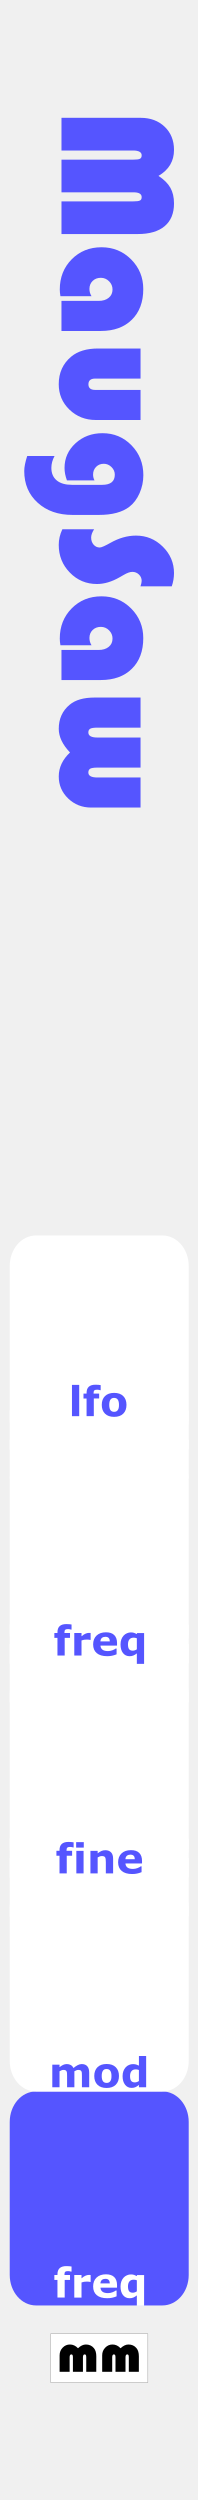
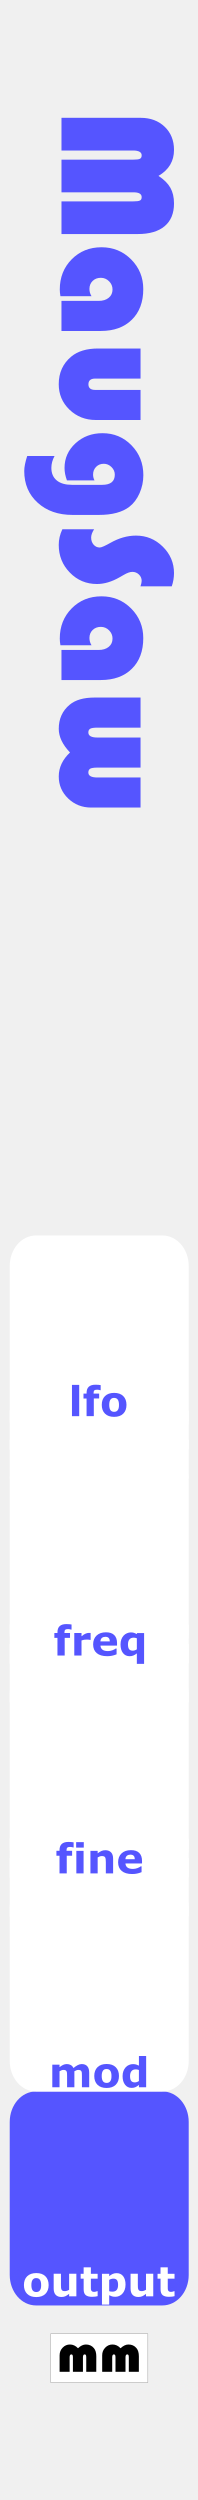
<svg xmlns="http://www.w3.org/2000/svg" width="10.16mm" height="128.5mm" viewBox="0 0 10.16 128.5" version="1.1" id="svg8">
  <defs id="defs2" />
  <g id="layer1" transform="translate(0,-168.5)" style="display:inline">
    <g style="display:inline;fill:#5555ff" id="g1162">
      <path id="rect182" d="M 1.853,276 H 8.347 C 9.097,276 9.7,276.701 9.7,277.571 v 7.857 C 9.7,286.299 9.097,287 8.347,287 H 1.853 c -0.75,0 -1.353,-0.701 -1.353,-1.571 v -7.857 C 0.5,276.701 1.103,276 1.853,276 Z" style="fill:#5555ff;fill-opacity:1;stroke-width:0.292" />
-       <g aria-label="freq" style="font-style:normal;font-variant:normal;font-weight:bold;font-stretch:normal;font-size:8.467px;line-height:1.25;font-family:'Bauhaus 93';-inkscape-font-specification:'Bauhaus 93 Bold';letter-spacing:0px;word-spacing:0px;display:inline;opacity:1;fill:#ffffff;fill-opacity:1;stroke:none;stroke-width:0.019" id="text24983-0">
-         <path d="m 3.677,285.261 h -0.028 q -0.025,-0.007 -0.065,-0.017 -0.039,-0.009 -0.085,-0.009 -0.11,0 -0.149,0.039 -0.038,0.039 -0.038,0.152 v 0.009 h 0.287 v 0.252 H 3.325 v 0.908 H 2.953 v -0.908 H 2.794 v -0.252 h 0.159 v -0.032 q 0,-0.213 0.113,-0.319 0.114,-0.106 0.343,-0.106 0.083,0 0.15,0.006 0.067,0.005 0.119,0.015 z" style="font-style:normal;font-variant:normal;font-weight:bold;font-stretch:normal;font-size:2.117px;font-family:sans-serif;-inkscape-font-specification:'sans-serif Bold';text-align:center;text-anchor:middle;fill:#ffffff;fill-opacity:1;stroke-width:0.019" id="path25054" />
-         <path d="M 4.659,285.79 H 4.626 q -0.024,-0.008 -0.076,-0.012 -0.053,-0.004 -0.088,-0.004 -0.08,0 -0.141,0.01 -0.061,0.01 -0.131,0.035 v 0.777 H 3.818 v -1.161 h 0.372 v 0.171 q 0.123,-0.105 0.214,-0.14 0.091,-0.035 0.167,-0.035 0.02,0 0.044,10e-4 0.025,10e-4 0.043,0.003 z" style="font-style:normal;font-variant:normal;font-weight:bold;font-stretch:normal;font-size:2.117px;font-family:sans-serif;-inkscape-font-specification:'sans-serif Bold';text-align:center;text-anchor:middle;fill:#ffffff;fill-opacity:1;stroke-width:0.019" id="path25056" />
-         <path d="M 6.015,286.085 H 5.164 q 0.008,0.136 0.103,0.209 0.096,0.072 0.282,0.072 0.118,0 0.228,-0.042 0.111,-0.042 0.175,-0.091 h 0.041 v 0.299 q -0.126,0.051 -0.238,0.073 -0.112,0.023 -0.247,0.023 -0.349,0 -0.535,-0.157 -0.186,-0.157 -0.186,-0.448 0,-0.287 0.176,-0.455 0.177,-0.168 0.484,-0.168 0.283,0 0.426,0.144 0.143,0.143 0.143,0.411 z m -0.37,-0.218 q -0.003,-0.117 -0.058,-0.176 -0.055,-0.059 -0.171,-0.059 -0.107,0 -0.177,0.056 -0.069,0.056 -0.078,0.179 z" style="font-style:normal;font-variant:normal;font-weight:bold;font-stretch:normal;font-size:2.117px;font-family:sans-serif;-inkscape-font-specification:'sans-serif Bold';text-align:center;text-anchor:middle;fill:#ffffff;fill-opacity:1;stroke-width:0.019" id="path25058" />
-         <path d="M 7.406,287.022 H 7.034 v -0.539 q -0.091,0.073 -0.178,0.11 -0.087,0.036 -0.195,0.036 -0.213,0 -0.34,-0.163 -0.126,-0.163 -0.126,-0.44 0,-0.148 0.042,-0.261 0.043,-0.115 0.118,-0.196 0.07,-0.077 0.171,-0.12 0.1,-0.043 0.201,-0.043 0.098,0 0.164,0.023 0.067,0.022 0.142,0.061 l 0.013,-0.052 h 0.361 z m -0.372,-0.746 v -0.569 q -0.039,-0.017 -0.083,-0.024 -0.043,-0.007 -0.08,-0.007 -0.147,0 -0.22,0.092 -0.073,0.091 -0.073,0.253 0,0.171 0.059,0.248 0.059,0.076 0.189,0.076 0.051,0 0.107,-0.019 0.057,-0.02 0.1,-0.051 z" style="font-style:normal;font-variant:normal;font-weight:bold;font-stretch:normal;font-size:2.117px;font-family:sans-serif;-inkscape-font-specification:'sans-serif Bold';text-align:center;text-anchor:middle;fill:#ffffff;fill-opacity:1;stroke-width:0.019" id="path25060" />
+       <g aria-label="output" style="font-style:normal;font-variant:normal;font-weight:bold;font-stretch:normal;font-size:8.467px;line-height:1.25;font-family:'Bauhaus 93';-inkscape-font-specification:'Bauhaus 93 Bold';letter-spacing:0px;word-spacing:0px;writing-mode:lr-tb;fill:#ffffff;fill-opacity:1;stroke:none;stroke-width:0.265" id="text1119">
+         <path d="m 2.5,285.953 q 0,0.286 -0.167,0.452 -0.166,0.164 -0.468,0.164 -0.302,0 -0.469,-0.164 -0.166,-0.165 -0.166,-0.452 0,-0.288 0.167,-0.453 0.168,-0.164 0.468,-0.164 0.304,0 0.469,0.165 0.166,0.165 0.166,0.452 z m -0.458,0.282 q 0.036,-0.044 0.054,-0.106 0.019,-0.063 0.019,-0.174 0,-0.102 -0.019,-0.172 -0.019,-0.069 -0.052,-0.111 -0.033,-0.042 -0.08,-0.06 -0.047,-0.018 -0.1,-0.018 -0.054,0 -0.096,0.015 -0.041,0.015 -0.08,0.058 -0.034,0.04 -0.055,0.111 -0.02,0.07 -0.02,0.177 0,0.095 0.018,0.165 0.018,0.069 0.052,0.112 0.033,0.04 0.079,0.059 0.047,0.019 0.105,0.019 0.051,0 0.096,-0.017 0.047,-0.018 0.079,-0.058 z" style="font-style:normal;font-variant:normal;font-weight:bold;font-stretch:normal;font-size:2.117px;font-family:sans-serif;-inkscape-font-specification:'sans-serif Bold';text-align:center;writing-mode:lr-tb;text-anchor:middle;fill:#ffffff;fill-opacity:1;stroke-width:0.265" id="path1121" />
+         <path d="M 3.925,286.533 H 3.553 v -0.128 q -0.103,0.079 -0.189,0.12 -0.086,0.04 -0.205,0.04 -0.192,0 -0.297,-0.111 -0.103,-0.111 -0.103,-0.327 v -0.756 h 0.374 v 0.576 q 0,0.088 0.005,0.147 0.006,0.058 0.027,0.096 0.02,0.038 0.059,0.056 0.04,0.018 0.112,0.018 0.048,0 0.105,-0.018 0.058,-0.018 0.112,-0.052 v -0.823 h 0.372 z" style="font-style:normal;font-variant:normal;font-weight:bold;font-stretch:normal;font-size:2.117px;font-family:sans-serif;-inkscape-font-specification:'sans-serif Bold';text-align:center;writing-mode:lr-tb;text-anchor:middle;fill:#ffffff;fill-opacity:1;stroke-width:0.265" id="path1123" />
+         <path d="m 5.019,286.523 q -0.06,0.015 -0.127,0.024 -0.067,0.009 -0.164,0.009 -0.217,0 -0.323,-0.088 -0.105,-0.088 -0.105,-0.301 V 285.625 H 4.146 v -0.252 h 0.153 v -0.332 h 0.372 v 0.332 h 0.348 v 0.252 H 4.671 v 0.411 q 0,0.061 0.001,0.106 0.001,0.045 0.017,0.082 0.014,0.036 0.051,0.058 0.037,0.021 0.107,0.021 0.029,0 0.075,-0.012 0.048,-0.012 0.066,-0.023 h 0.031 z" style="font-style:normal;font-variant:normal;font-weight:bold;font-stretch:normal;font-size:2.117px;font-family:sans-serif;-inkscape-font-specification:'sans-serif Bold';text-align:center;writing-mode:lr-tb;text-anchor:middle;fill:#ffffff;fill-opacity:1;stroke-width:0.265" id="path1125" />
+         <path d="m 6.452,285.937 q 0,0.144 -0.044,0.261 -0.043,0.118 -0.115,0.194 -0.074,0.081 -0.168,0.122 -0.094,0.041 -0.202,0.041 -0.099,0 -0.168,-0.022 -0.069,-0.021 -0.142,-0.059 v 0.484 H 5.241 v -1.586 h 0.372 v 0.121 q 0.086,-0.068 0.175,-0.111 0.09,-0.042 0.207,-0.042 0.217,0 0.337,0.159 0.121,0.159 0.121,0.437 z m -0.383,0.007 q 0,-0.17 -0.058,-0.246 -0.058,-0.076 -0.183,-0.076 -0.053,0 -0.109,0.017 -0.056,0.015 -0.106,0.045 v 0.584 q 0.037,0.015 0.08,0.019 0.042,0.004 0.084,0.004 0.148,0 0.22,-0.086 0.072,-0.087 0.072,-0.26 z" style="font-style:normal;font-variant:normal;font-weight:bold;font-stretch:normal;font-size:2.117px;font-family:sans-serif;-inkscape-font-specification:'sans-serif Bold';text-align:center;writing-mode:lr-tb;text-anchor:middle;fill:#ffffff;fill-opacity:1;stroke-width:0.265" id="path1127" />
+         <path d="M 7.877,286.533 H 7.505 v -0.128 q -0.103,0.079 -0.189,0.12 -0.086,0.04 -0.205,0.04 -0.192,0 -0.297,-0.111 -0.103,-0.111 -0.103,-0.327 v -0.756 h 0.374 v 0.576 q 0,0.088 0.005,0.147 0.006,0.058 0.027,0.096 0.02,0.038 0.059,0.056 0.04,0.018 0.112,0.018 0.048,0 0.105,-0.018 0.058,-0.018 0.112,-0.052 v -0.823 h 0.372 z" style="font-style:normal;font-variant:normal;font-weight:bold;font-stretch:normal;font-size:2.117px;font-family:sans-serif;-inkscape-font-specification:'sans-serif Bold';text-align:center;writing-mode:lr-tb;text-anchor:middle;fill:#ffffff;fill-opacity:1;stroke-width:0.265" id="path1129" />
+         <path d="m 8.972,286.523 q -0.06,0.015 -0.127,0.024 -0.067,0.009 -0.164,0.009 -0.217,0 -0.323,-0.088 -0.105,-0.088 -0.105,-0.301 V 285.625 H 8.098 v -0.252 h 0.153 v -0.332 h 0.372 v 0.332 h 0.348 v 0.252 H 8.623 v 0.411 q 0,0.061 0.001,0.106 0.001,0.045 0.017,0.082 0.014,0.036 0.051,0.058 0.037,0.021 0.107,0.021 0.029,0 0.075,-0.012 0.048,-0.012 0.066,-0.023 h 0.031 z" style="font-style:normal;font-variant:normal;font-weight:bold;font-stretch:normal;font-size:2.117px;font-family:sans-serif;-inkscape-font-specification:'sans-serif Bold';text-align:center;writing-mode:lr-tb;text-anchor:middle;fill:#ffffff;fill-opacity:1;stroke-width:0.265" id="path1131" />
      </g>
    </g>
    <g id="g1583" transform="translate(0,-5.291667)">
      <rect y="293.75" x="2.6" height="2.5" width="5" id="rect1572" style="opacity:1;fill:#ffffff;fill-opacity:1;stroke:#8c8c8c;stroke-width:0.02;stroke-linecap:butt;stroke-linejoin:round;stroke-miterlimit:4;stroke-dasharray:none;stroke-opacity:1;paint-order:markers fill stroke" />
      <g id="text1570" style="font-style:normal;font-variant:normal;font-weight:normal;font-stretch:normal;font-size:2.822px;line-height:1.25;font-family:'Bauhaus 93';-inkscape-font-specification:'Bauhaus 93, ';letter-spacing:0px;word-spacing:0px;fill:#000000;fill-opacity:1;stroke:none;stroke-width:0.265" aria-label="mm">
        <path id="path1574" style="stroke-width:0.265" d="M 4.948,295.701 H 4.433 v -0.741 q 0,-0.085 -0.018,-0.119 -0.018,-0.033 -0.065,-0.033 -0.087,0 -0.087,0.153 v 0.74 h -0.515 v -0.741 q 0,-0.085 -0.019,-0.119 -0.018,-0.033 -0.065,-0.033 -0.085,0 -0.085,0.153 v 0.74 h -0.515 v -0.846 q 0,-0.232 0.156,-0.393 0.156,-0.163 0.378,-0.163 0.229,0 0.411,0.193 0.203,-0.193 0.405,-0.193 0.258,0 0.413,0.187 0.123,0.146 0.123,0.426 z" />
        <path id="path1576" style="stroke-width:0.265" d="M 7.137,295.701 H 6.621 v -0.741 q 0,-0.085 -0.018,-0.119 -0.018,-0.033 -0.065,-0.033 -0.087,0 -0.087,0.153 v 0.74 h -0.515 v -0.741 q 0,-0.085 -0.019,-0.119 -0.018,-0.033 -0.065,-0.033 -0.085,0 -0.085,0.153 v 0.74 h -0.515 v -0.846 q 0,-0.232 0.156,-0.393 0.156,-0.163 0.378,-0.163 0.229,0 0.411,0.193 0.203,-0.193 0.405,-0.193 0.258,0 0.413,0.187 0.123,0.146 0.123,0.426 z" />
      </g>
    </g>
    <g style="display:inline" id="g1150-5-5" transform="translate(0,201.503)">
      <path id="rect180-5-3-4" d="M 0.5,61.5 H 9.7 v 2 H 0.5 Z" style="fill:#ffffff;fill-opacity:1;stroke-width:0.233" />
      <path id="rect182-7-0-3" d="M 1.853,52.5 H 8.347 C 9.097,52.5 9.7,53.201 9.7,54.071 v 7.857 C 9.7,62.799 9.097,63.5 8.347,63.5 H 1.853 C 1.103,63.5 0.5,62.799 0.5,61.929 V 54.071 C 0.5,53.201 1.103,52.5 1.853,52.5 Z" style="fill:#ffffff;fill-opacity:1;stroke-width:0.292" />
    </g>
    <g style="display:inline" id="g1150-3" transform="translate(0.95,212.503)">
      <path id="rect180-5-5" d="M -0.45,51.5 H 8.75 v 3 h -9.2 z" style="fill:#ffffff;fill-opacity:1;stroke-width:0.285" />
      <path id="rect182-7-6" d="M 0.903,52.5 H 7.397 C 8.147,52.5 8.75,53.201 8.75,54.071 v 7.857 C 8.75,62.799 8.147,63.5 7.397,63.5 H 0.903 c -0.75,0 -1.353,-0.701 -1.353,-1.571 v -7.857 c 0,-0.871 0.603,-1.571 1.353,-1.571 z" style="fill:#ffffff;fill-opacity:1;stroke-width:0.292" />
      <g aria-label="mod" style="font-style:normal;font-variant:normal;font-weight:bold;font-stretch:normal;font-size:8.467px;line-height:1.25;font-family:'Bauhaus 93';-inkscape-font-specification:'Bauhaus 93 Bold';letter-spacing:0px;word-spacing:0px;display:inline;opacity:1;fill:#5555ff;fill-opacity:1;stroke:none;stroke-width:0.019" id="text24983-3">
        <path d="m 2.873,62.46 v 0.823 H 2.498 v -0.58 q 0,-0.085 -0.004,-0.144 -0.004,-0.06 -0.023,-0.097 -0.019,-0.037 -0.057,-0.054 -0.037,-0.018 -0.105,-0.018 -0.055,0 -0.106,0.023 -0.052,0.022 -0.093,0.047 v 0.823 H 1.738 v -1.161 h 0.372 v 0.128 q 0.096,-0.075 0.184,-0.118 0.088,-0.042 0.194,-0.042 0.115,0 0.203,0.052 0.088,0.051 0.137,0.15 0.112,-0.094 0.217,-0.148 0.105,-0.054 0.207,-0.054 0.188,0 0.285,0.113 0.098,0.113 0.098,0.325 v 0.756 H 3.261 v -0.58 q 0,-0.086 -0.004,-0.145 -0.003,-0.059 -0.022,-0.096 -0.018,-0.037 -0.056,-0.054 -0.038,-0.018 -0.107,-0.018 -0.047,0 -0.091,0.017 -0.044,0.015 -0.109,0.053 z" style="font-style:normal;font-variant:normal;font-weight:bold;font-stretch:normal;font-size:2.117px;font-family:sans-serif;-inkscape-font-specification:'sans-serif Bold';text-align:center;text-anchor:middle;fill:#5555ff;fill-opacity:1;stroke-width:0.019" id="path25047" />
        <path d="m 5.165,62.703 q 0,0.286 -0.167,0.452 -0.166,0.164 -0.468,0.164 -0.302,0 -0.469,-0.164 -0.166,-0.165 -0.166,-0.452 0,-0.288 0.167,-0.453 0.168,-0.164 0.468,-0.164 0.304,0 0.469,0.165 0.166,0.165 0.166,0.452 z M 4.707,62.985 q 0.036,-0.044 0.054,-0.106 0.019,-0.063 0.019,-0.174 0,-0.102 -0.019,-0.172 -0.019,-0.069 -0.052,-0.111 -0.033,-0.042 -0.08,-0.06 -0.047,-0.018 -0.1,-0.018 -0.054,0 -0.096,0.014 -0.041,0.014 -0.08,0.058 -0.034,0.04 -0.055,0.111 -0.02,0.07 -0.02,0.177 0,0.095 0.018,0.165 0.018,0.069 0.052,0.112 0.033,0.04 0.079,0.059 0.047,0.019 0.105,0.019 0.051,0 0.096,-0.017 0.047,-0.018 0.079,-0.058 z" style="font-style:normal;font-variant:normal;font-weight:bold;font-stretch:normal;font-size:2.117px;font-family:sans-serif;-inkscape-font-specification:'sans-serif Bold';text-align:center;text-anchor:middle;fill:#5555ff;fill-opacity:1;stroke-width:0.019" id="path25049" />
        <path d="M 6.562,63.283 H 6.19 v -0.121 q -0.096,0.079 -0.18,0.116 -0.084,0.037 -0.193,0.037 -0.212,0 -0.339,-0.163 -0.127,-0.163 -0.127,-0.44 0,-0.148 0.042,-0.261 0.043,-0.115 0.118,-0.196 0.07,-0.078 0.171,-0.12 0.1,-0.043 0.201,-0.043 0.104,0 0.171,0.023 0.067,0.022 0.137,0.056 v -0.494 H 6.562 Z M 6.19,62.963 v -0.569 q -0.039,-0.017 -0.083,-0.024 -0.043,-0.007 -0.08,-0.007 -0.147,0 -0.22,0.092 -0.073,0.091 -0.073,0.253 0,0.171 0.059,0.248 0.059,0.076 0.189,0.076 0.051,0 0.107,-0.019 0.057,-0.02 0.1,-0.051 z" style="font-style:normal;font-variant:normal;font-weight:bold;font-stretch:normal;font-size:2.117px;font-family:sans-serif;-inkscape-font-specification:'sans-serif Bold';text-align:center;text-anchor:middle;fill:#5555ff;fill-opacity:1;stroke-width:0.019" id="path25051" />
      </g>
    </g>
    <g style="display:inline" id="g1150-5-5-4" transform="translate(0,190.503)">
      <path id="rect180-5-3-4-1" d="M 0.5,61.5 H 9.7 v 2 H 0.5 Z" style="fill:#ffffff;fill-opacity:1;stroke-width:0.233" />
      <path id="rect182-7-0-3-0" d="M 1.853,52.5 H 8.347 C 9.097,52.5 9.7,53.201 9.7,54.071 v 7.857 C 9.7,62.799 9.097,63.5 8.347,63.5 H 1.853 C 1.103,63.5 0.5,62.799 0.5,61.929 V 54.071 C 0.5,53.201 1.103,52.5 1.853,52.5 Z" style="fill:#ffffff;fill-opacity:1;stroke-width:0.292" />
    </g>
    <path id="rect180-5-5-4" d="M 0.5,253.003 H 9.7 v 3 H 0.5 Z" style="display:inline;fill:#ffffff;fill-opacity:1;stroke-width:0.285" />
    <g style="display:inline" id="g1150-5-5-4-5" transform="translate(0,179.503)">
      <path id="rect180-5-3-4-1-9" d="M 0.5,61.5 H 9.7 v 2 H 0.5 Z" style="fill:#ffffff;fill-opacity:1;stroke-width:0.233" />
      <path id="rect182-7-0-3-0-8" d="M 1.853,52.5 H 8.347 C 9.097,52.5 9.7,53.201 9.7,54.071 v 7.857 C 9.7,62.799 9.097,63.5 8.347,63.5 H 1.853 C 1.103,63.5 0.5,62.799 0.5,61.929 V 54.071 C 0.5,53.201 1.103,52.5 1.853,52.5 Z" style="fill:#ffffff;fill-opacity:1;stroke-width:0.292" />
    </g>
    <path id="rect180-5-5-4-5" d="M 0.5,242.503 H 9.7 v 2 H 0.5 Z" style="display:inline;fill:#ffffff;fill-opacity:1;stroke-width:0.233" />
    <g aria-label="MaugSaw" transform="rotate(90)" style="font-style:normal;font-variant:normal;font-weight:normal;font-stretch:normal;font-size:8.467px;line-height:1.25;font-family:'Bauhaus 93';-inkscape-font-specification:'Bauhaus 93, ';letter-spacing:0px;word-spacing:0px;fill:#5555ff;fill-opacity:1;stroke:none;stroke-width:0.265" id="text1013">
      <path d="m 174.556,-3.16 v -4.068 q 0,-0.757 0.459,-1.236 0.459,-0.48 1.191,-0.48 0.868,0 1.335,0.798 0.285,-0.43 0.612,-0.612 0.327,-0.186 0.806,-0.186 0.761,0 1.166,0.48 0.405,0.48 0.405,1.381 v 3.923 h -1.678 v -3.671 q 0,-0.273 -0.045,-0.36 -0.041,-0.091 -0.174,-0.091 -0.248,0 -0.248,0.422 v 3.7 h -1.678 v -3.671 q 0,-0.269 -0.045,-0.36 -0.045,-0.091 -0.178,-0.091 -0.248,0 -0.248,0.451 v 3.671 z" style="fill:#5555ff;stroke-width:0.265" id="path1015" />
      <path d="m 183.726,-4.706 v 1.6 q -0.19,0.033 -0.347,0.033 -0.93,0 -1.55,-0.612 -0.62,-0.612 -0.62,-1.534 0,-0.897 0.624,-1.521 0.628,-0.624 1.525,-0.624 1,0 1.575,0.587 0.579,0.583 0.579,1.596 v 2.022 h -1.546 v -1.91 q 0,-0.327 -0.161,-0.521 -0.157,-0.194 -0.426,-0.194 -0.244,0 -0.422,0.178 -0.178,0.178 -0.178,0.422 0,0.256 0.161,0.422 0.161,0.165 0.409,0.165 0.203,0 0.376,-0.107 z" style="fill:#5555ff;stroke-width:0.265" id="path1017" />
      <path d="m 186.413,-7.224 h 1.546 v 2.328 q 0,0.351 0.294,0.351 0.289,0 0.289,-0.351 v -2.328 h 1.546 v 2.299 q 0,0.802 -0.533,1.356 -0.533,0.55 -1.306,0.55 -0.881,0 -1.418,-0.641 -0.418,-0.5 -0.418,-1.389 z" style="fill:#5555ff;stroke-width:0.265" id="path1019" />
      <path d="m 193.193,-4.859 v 1.418 q -0.335,0.124 -0.641,0.124 -0.748,0 -1.269,-0.566 -0.517,-0.566 -0.517,-1.385 0,-0.885 0.624,-1.492 0.624,-0.608 1.534,-0.608 0.484,0 0.926,0.194 0.442,0.194 0.695,0.521 0.422,0.542 0.422,1.571 v 1.356 q 0,1.104 -0.628,1.79 -0.624,0.69 -1.629,0.69 -0.306,0 -0.773,-0.153 v -1.406 q 0.302,0.165 0.612,0.165 0.418,0 0.645,-0.277 0.227,-0.273 0.227,-0.785 v -1.55 q 0,-0.649 -0.525,-0.649 -0.223,0 -0.393,0.174 -0.165,0.169 -0.165,0.393 0,0.236 0.157,0.393 0.161,0.157 0.397,0.157 0.157,0 0.302,-0.074 z" style="fill:#5555ff;stroke-width:0.265" id="path1021" />
      <path d="m 198.638,-8.828 v 1.608 q -0.182,-0.062 -0.281,-0.062 -0.19,0 -0.327,0.141 -0.136,0.141 -0.136,0.339 0,0.169 0.149,0.43 l 0.128,0.223 q 0.347,0.604 0.347,1.166 0,0.823 -0.587,1.393 -0.583,0.571 -1.426,0.571 -0.405,0 -0.802,-0.186 V -4.838 q 0.24,0.153 0.426,0.153 0.219,0 0.364,-0.124 0.149,-0.128 0.149,-0.318 0,-0.124 -0.236,-0.542 -0.376,-0.661 -0.376,-1.323 0,-0.798 0.566,-1.373 0.571,-0.579 1.36,-0.579 0.347,0 0.682,0.116 z" style="fill:#5555ff;stroke-width:0.265" id="path1023" />
      <path d="m 201.668,-4.706 v 1.6 q -0.19,0.033 -0.347,0.033 -0.93,0 -1.55,-0.612 -0.62,-0.612 -0.62,-1.534 0,-0.897 0.624,-1.521 0.628,-0.624 1.525,-0.624 1,0 1.575,0.587 0.579,0.583 0.579,1.596 v 2.022 h -1.546 v -1.91 q 0,-0.327 -0.161,-0.521 -0.157,-0.194 -0.426,-0.194 -0.244,0 -0.422,0.178 -0.178,0.178 -0.178,0.422 0,0.256 0.161,0.422 0.161,0.165 0.409,0.165 0.203,0 0.376,-0.107 z" style="fill:#5555ff;stroke-width:0.265" id="path1025" />
      <path d="m 204.355,-7.224 h 1.546 v 2.22 q 0,0.26 0.054,0.364 0.054,0.099 0.194,0.099 0.26,0 0.26,-0.463 v -2.22 h 1.546 v 2.22 q 0,0.26 0.054,0.364 0.058,0.099 0.198,0.099 0.256,0 0.256,-0.463 v -2.22 h 1.546 v 2.538 q 0,0.695 -0.467,1.182 -0.467,0.484 -1.133,0.484 -0.686,0 -1.232,-0.579 -0.604,0.579 -1.215,0.579 -0.773,0 -1.24,-0.562 -0.368,-0.442 -0.368,-1.277 z" style="fill:#5555ff;stroke-width:0.265" id="path1027" />
    </g>
    <g transform="translate(2.4375632e-7,-2e-5)" aria-label="lfo" style="font-style:normal;font-variant:normal;font-weight:bold;font-stretch:normal;font-size:8.467px;line-height:1.25;font-family:'Bauhaus 93';-inkscape-font-specification:'Bauhaus 93 Bold';letter-spacing:0px;word-spacing:0px;display:inline;opacity:1;fill:#5555ff;fill-opacity:1;stroke:none;stroke-width:0.07" id="text18831-64-6-9-2">
      <path d="M 4.071,241.291 H 3.699 V 239.683 h 0.372 z" style="font-style:normal;font-variant:normal;font-weight:bold;font-stretch:normal;font-size:2.117px;font-family:sans-serif;-inkscape-font-specification:'sans-serif Bold';text-align:center;text-anchor:middle;fill:#5555ff;fill-opacity:1;stroke-width:0.07" id="path24186" />
      <path d="m 5.174,239.956 h -0.028 q -0.025,-0.007 -0.065,-0.017 -0.039,-0.009 -0.085,-0.009 -0.11,0 -0.149,0.039 -0.038,0.039 -0.038,0.152 v 0.009 h 0.287 v 0.252 H 4.822 v 0.908 H 4.45 V 240.383 H 4.291 v -0.252 h 0.159 v -0.032 q 0,-0.213 0.113,-0.319 0.114,-0.106 0.343,-0.106 0.083,0 0.15,0.006 0.067,0.005 0.119,0.015 z" style="font-style:normal;font-variant:normal;font-weight:bold;font-stretch:normal;font-size:2.117px;font-family:sans-serif;-inkscape-font-specification:'sans-serif Bold';text-align:center;text-anchor:middle;fill:#5555ff;fill-opacity:1;stroke-width:0.07" id="path24188" />
      <path d="m 6.501,240.711 q 0,0.286 -0.167,0.452 -0.166,0.164 -0.468,0.164 -0.302,0 -0.469,-0.164 -0.166,-0.165 -0.166,-0.452 0,-0.288 0.167,-0.453 0.168,-0.164 0.468,-0.164 0.304,0 0.469,0.165 0.166,0.165 0.166,0.452 z m -0.458,0.282 q 0.036,-0.044 0.054,-0.106 0.019,-0.063 0.019,-0.174 0,-0.102 -0.019,-0.172 -0.019,-0.069 -0.052,-0.111 -0.033,-0.042 -0.08,-0.06 -0.047,-0.018 -0.1,-0.018 -0.054,0 -0.096,0.015 -0.041,0.015 -0.08,0.058 -0.034,0.04 -0.055,0.111 -0.02,0.07 -0.02,0.177 0,0.095 0.018,0.165 0.018,0.069 0.052,0.112 0.033,0.04 0.079,0.059 0.047,0.019 0.105,0.019 0.051,0 0.096,-0.017 0.047,-0.018 0.079,-0.058 z" style="font-style:normal;font-variant:normal;font-weight:bold;font-stretch:normal;font-size:2.117px;font-family:sans-serif;-inkscape-font-specification:'sans-serif Bold';text-align:center;text-anchor:middle;fill:#5555ff;fill-opacity:1;stroke-width:0.07" id="path24190" />
    </g>
    <g transform="translate(4.5,11.5)" aria-label="lfo" style="font-style:normal;font-variant:normal;font-weight:bold;font-stretch:normal;font-size:8.467px;line-height:1.25;font-family:'Bauhaus 93';-inkscape-font-specification:'Bauhaus 93 Bold';letter-spacing:0px;word-spacing:0px;display:inline;opacity:1;fill:#5555ff;fill-opacity:1;stroke:none;stroke-width:0.07" id="text18831-64-6-9-2-9">
      <g aria-label="freq" style="font-style:normal;font-variant:normal;font-weight:bold;font-stretch:normal;font-size:8.467px;line-height:1.25;font-family:'Bauhaus 93';-inkscape-font-specification:'Bauhaus 93 Bold';letter-spacing:0px;word-spacing:0px;fill:#5555ff;fill-opacity:1;stroke:none;stroke-width:0.019" id="text24983">
        <path d="m -0.823,240.761 h -0.028 q -0.025,-0.007 -0.065,-0.017 -0.039,-0.009 -0.085,-0.009 -0.11,0 -0.149,0.039 -0.038,0.039 -0.038,0.152 v 0.009 h 0.287 v 0.252 H -1.175 v 0.908 h -0.372 v -0.908 h -0.159 v -0.252 h 0.159 v -0.032 q 0,-0.213 0.113,-0.319 0.114,-0.106 0.343,-0.106 0.083,0 0.15,0.006 0.067,0.005 0.119,0.015 z" style="font-style:normal;font-variant:normal;font-weight:bold;font-stretch:normal;font-size:2.117px;font-family:sans-serif;-inkscape-font-specification:'sans-serif Bold';text-align:center;text-anchor:middle;fill:#5555ff;fill-opacity:1;stroke-width:0.019" id="path25038" />
        <path d="m 0.159,241.29 h -0.033 q -0.024,-0.008 -0.076,-0.012 -0.053,-0.004 -0.088,-0.004 -0.08,0 -0.141,0.01 -0.061,0.01 -0.131,0.035 v 0.777 h -0.372 v -1.161 h 0.372 v 0.171 q 0.123,-0.105 0.214,-0.14 0.091,-0.035 0.167,-0.035 0.02,0 0.044,0.001 0.025,0.001 0.043,0.003 z" style="font-style:normal;font-variant:normal;font-weight:bold;font-stretch:normal;font-size:2.117px;font-family:sans-serif;-inkscape-font-specification:'sans-serif Bold';text-align:center;text-anchor:middle;fill:#5555ff;fill-opacity:1;stroke-width:0.019" id="path25040" />
        <path d="M 1.515,241.585 H 0.664 q 0.008,0.136 0.103,0.209 0.096,0.072 0.282,0.072 0.118,0 0.228,-0.042 0.111,-0.042 0.175,-0.091 h 0.041 v 0.299 q -0.126,0.051 -0.238,0.073 -0.112,0.023 -0.247,0.023 -0.349,0 -0.535,-0.157 -0.186,-0.157 -0.186,-0.448 0,-0.287 0.176,-0.455 0.177,-0.168 0.484,-0.168 0.283,0 0.426,0.144 0.143,0.143 0.143,0.411 z m -0.37,-0.218 q -0.003,-0.117 -0.058,-0.176 -0.055,-0.059 -0.171,-0.059 -0.107,0 -0.177,0.056 -0.069,0.056 -0.078,0.179 z" style="font-style:normal;font-variant:normal;font-weight:bold;font-stretch:normal;font-size:2.117px;font-family:sans-serif;-inkscape-font-specification:'sans-serif Bold';text-align:center;text-anchor:middle;fill:#5555ff;fill-opacity:1;stroke-width:0.019" id="path25042" />
        <path d="M 2.906,242.522 H 2.534 v -0.539 q -0.091,0.073 -0.178,0.11 -0.087,0.036 -0.195,0.036 -0.213,0 -0.34,-0.163 -0.126,-0.163 -0.126,-0.44 0,-0.148 0.042,-0.261 0.043,-0.115 0.118,-0.196 0.07,-0.077 0.171,-0.12 0.1,-0.043 0.201,-0.043 0.098,0 0.164,0.023 0.067,0.022 0.142,0.061 l 0.013,-0.052 h 0.361 z m -0.372,-0.746 v -0.569 q -0.039,-0.017 -0.083,-0.024 -0.043,-0.007 -0.08,-0.007 -0.147,0 -0.22,0.092 -0.073,0.091 -0.073,0.253 0,0.171 0.059,0.248 0.059,0.076 0.189,0.076 0.051,0 0.107,-0.019 0.057,-0.02 0.1,-0.051 z" style="font-style:normal;font-variant:normal;font-weight:bold;font-stretch:normal;font-size:2.117px;font-family:sans-serif;-inkscape-font-specification:'sans-serif Bold';text-align:center;text-anchor:middle;fill:#5555ff;fill-opacity:1;stroke-width:0.019" id="path25044" />
      </g>
    </g>
    <g aria-label="fine" style="font-style:normal;font-variant:normal;font-weight:bold;font-stretch:normal;font-size:8.467px;line-height:1.25;font-family:'Bauhaus 93';-inkscape-font-specification:'Bauhaus 93 Bold';letter-spacing:0px;word-spacing:0px;display:inline;opacity:1;fill:#5555ff;fill-opacity:1;stroke:none;stroke-width:0.019" id="text24983-1">
      <path d="m 3.784,263.458 h -0.028 q -0.025,-0.007 -0.065,-0.017 -0.039,-0.009 -0.085,-0.009 -0.11,0 -0.149,0.039 -0.038,0.039 -0.038,0.152 v 0.009 h 0.287 v 0.252 H 3.431 v 0.908 H 3.059 v -0.908 H 2.9 v -0.252 h 0.159 v -0.032 q 0,-0.213 0.113,-0.319 0.114,-0.106 0.343,-0.106 0.083,0 0.15,0.006 0.067,0.005 0.119,0.015 z" style="font-style:normal;font-variant:normal;font-weight:bold;font-stretch:normal;font-size:2.117px;font-family:sans-serif;-inkscape-font-specification:'sans-serif Bold';text-align:center;text-anchor:middle;fill:#5555ff;fill-opacity:1;stroke-width:0.019" id="path25029" />
      <path d="M 4.296,264.794 H 3.924 v -1.161 h 0.372 z m 0.01,-1.326 H 3.914 v -0.282 h 0.393 z" style="font-style:normal;font-variant:normal;font-weight:bold;font-stretch:normal;font-size:2.117px;font-family:sans-serif;-inkscape-font-specification:'sans-serif Bold';text-align:center;text-anchor:middle;fill:#5555ff;fill-opacity:1;stroke-width:0.019" id="path25031" />
      <path d="M 5.814,264.794 H 5.44 v -0.576 q 0,-0.07 -0.007,-0.14 -0.007,-0.07 -0.025,-0.103 -0.021,-0.038 -0.061,-0.056 -0.039,-0.018 -0.111,-0.018 -0.051,0 -0.103,0.017 -0.052,0.017 -0.113,0.053 v 0.823 H 4.648 v -1.161 h 0.372 v 0.128 q 0.099,-0.077 0.19,-0.119 0.092,-0.041 0.204,-0.041 0.188,0 0.294,0.11 0.106,0.11 0.106,0.328 z" style="font-style:normal;font-variant:normal;font-weight:bold;font-stretch:normal;font-size:2.117px;font-family:sans-serif;-inkscape-font-specification:'sans-serif Bold';text-align:center;text-anchor:middle;fill:#5555ff;fill-opacity:1;stroke-width:0.019" id="path25033" />
      <path d="M 7.3,264.282 H 6.448 q 0.008,0.136 0.103,0.209 0.096,0.072 0.282,0.072 0.118,0 0.228,-0.042 0.111,-0.042 0.175,-0.091 h 0.041 v 0.299 q -0.126,0.051 -0.238,0.073 -0.112,0.023 -0.247,0.023 -0.349,0 -0.535,-0.157 -0.186,-0.157 -0.186,-0.448 0,-0.287 0.176,-0.455 0.177,-0.168 0.484,-0.168 0.283,0 0.426,0.144 0.143,0.143 0.143,0.411 z m -0.37,-0.218 q -0.003,-0.117 -0.058,-0.176 -0.055,-0.059 -0.171,-0.059 -0.107,0 -0.177,0.056 -0.069,0.056 -0.078,0.179 z" style="font-style:normal;font-variant:normal;font-weight:bold;font-stretch:normal;font-size:2.117px;font-family:sans-serif;-inkscape-font-specification:'sans-serif Bold';text-align:center;text-anchor:middle;fill:#5555ff;fill-opacity:1;stroke-width:0.019" id="path25035" />
    </g>
  </g>
  <g id="layer2" style="display:none">
    <circle cy="68" cx="5.1" id="circle164-0" style="display:inline;fill:#00ff00;stroke-width:0.249" r="4.25" />
    <circle transform="translate(0,-168.5)" style="display:inline;fill:#0000ff;stroke-width:0.249" id="circle166" cx="5.1" cy="280.5" r="4.25" />
    <circle style="display:inline;fill:#ff0000;stroke-width:0.249" id="path162" cx="5.1" cy="57" r="4.25" />
  </g>
</svg>
